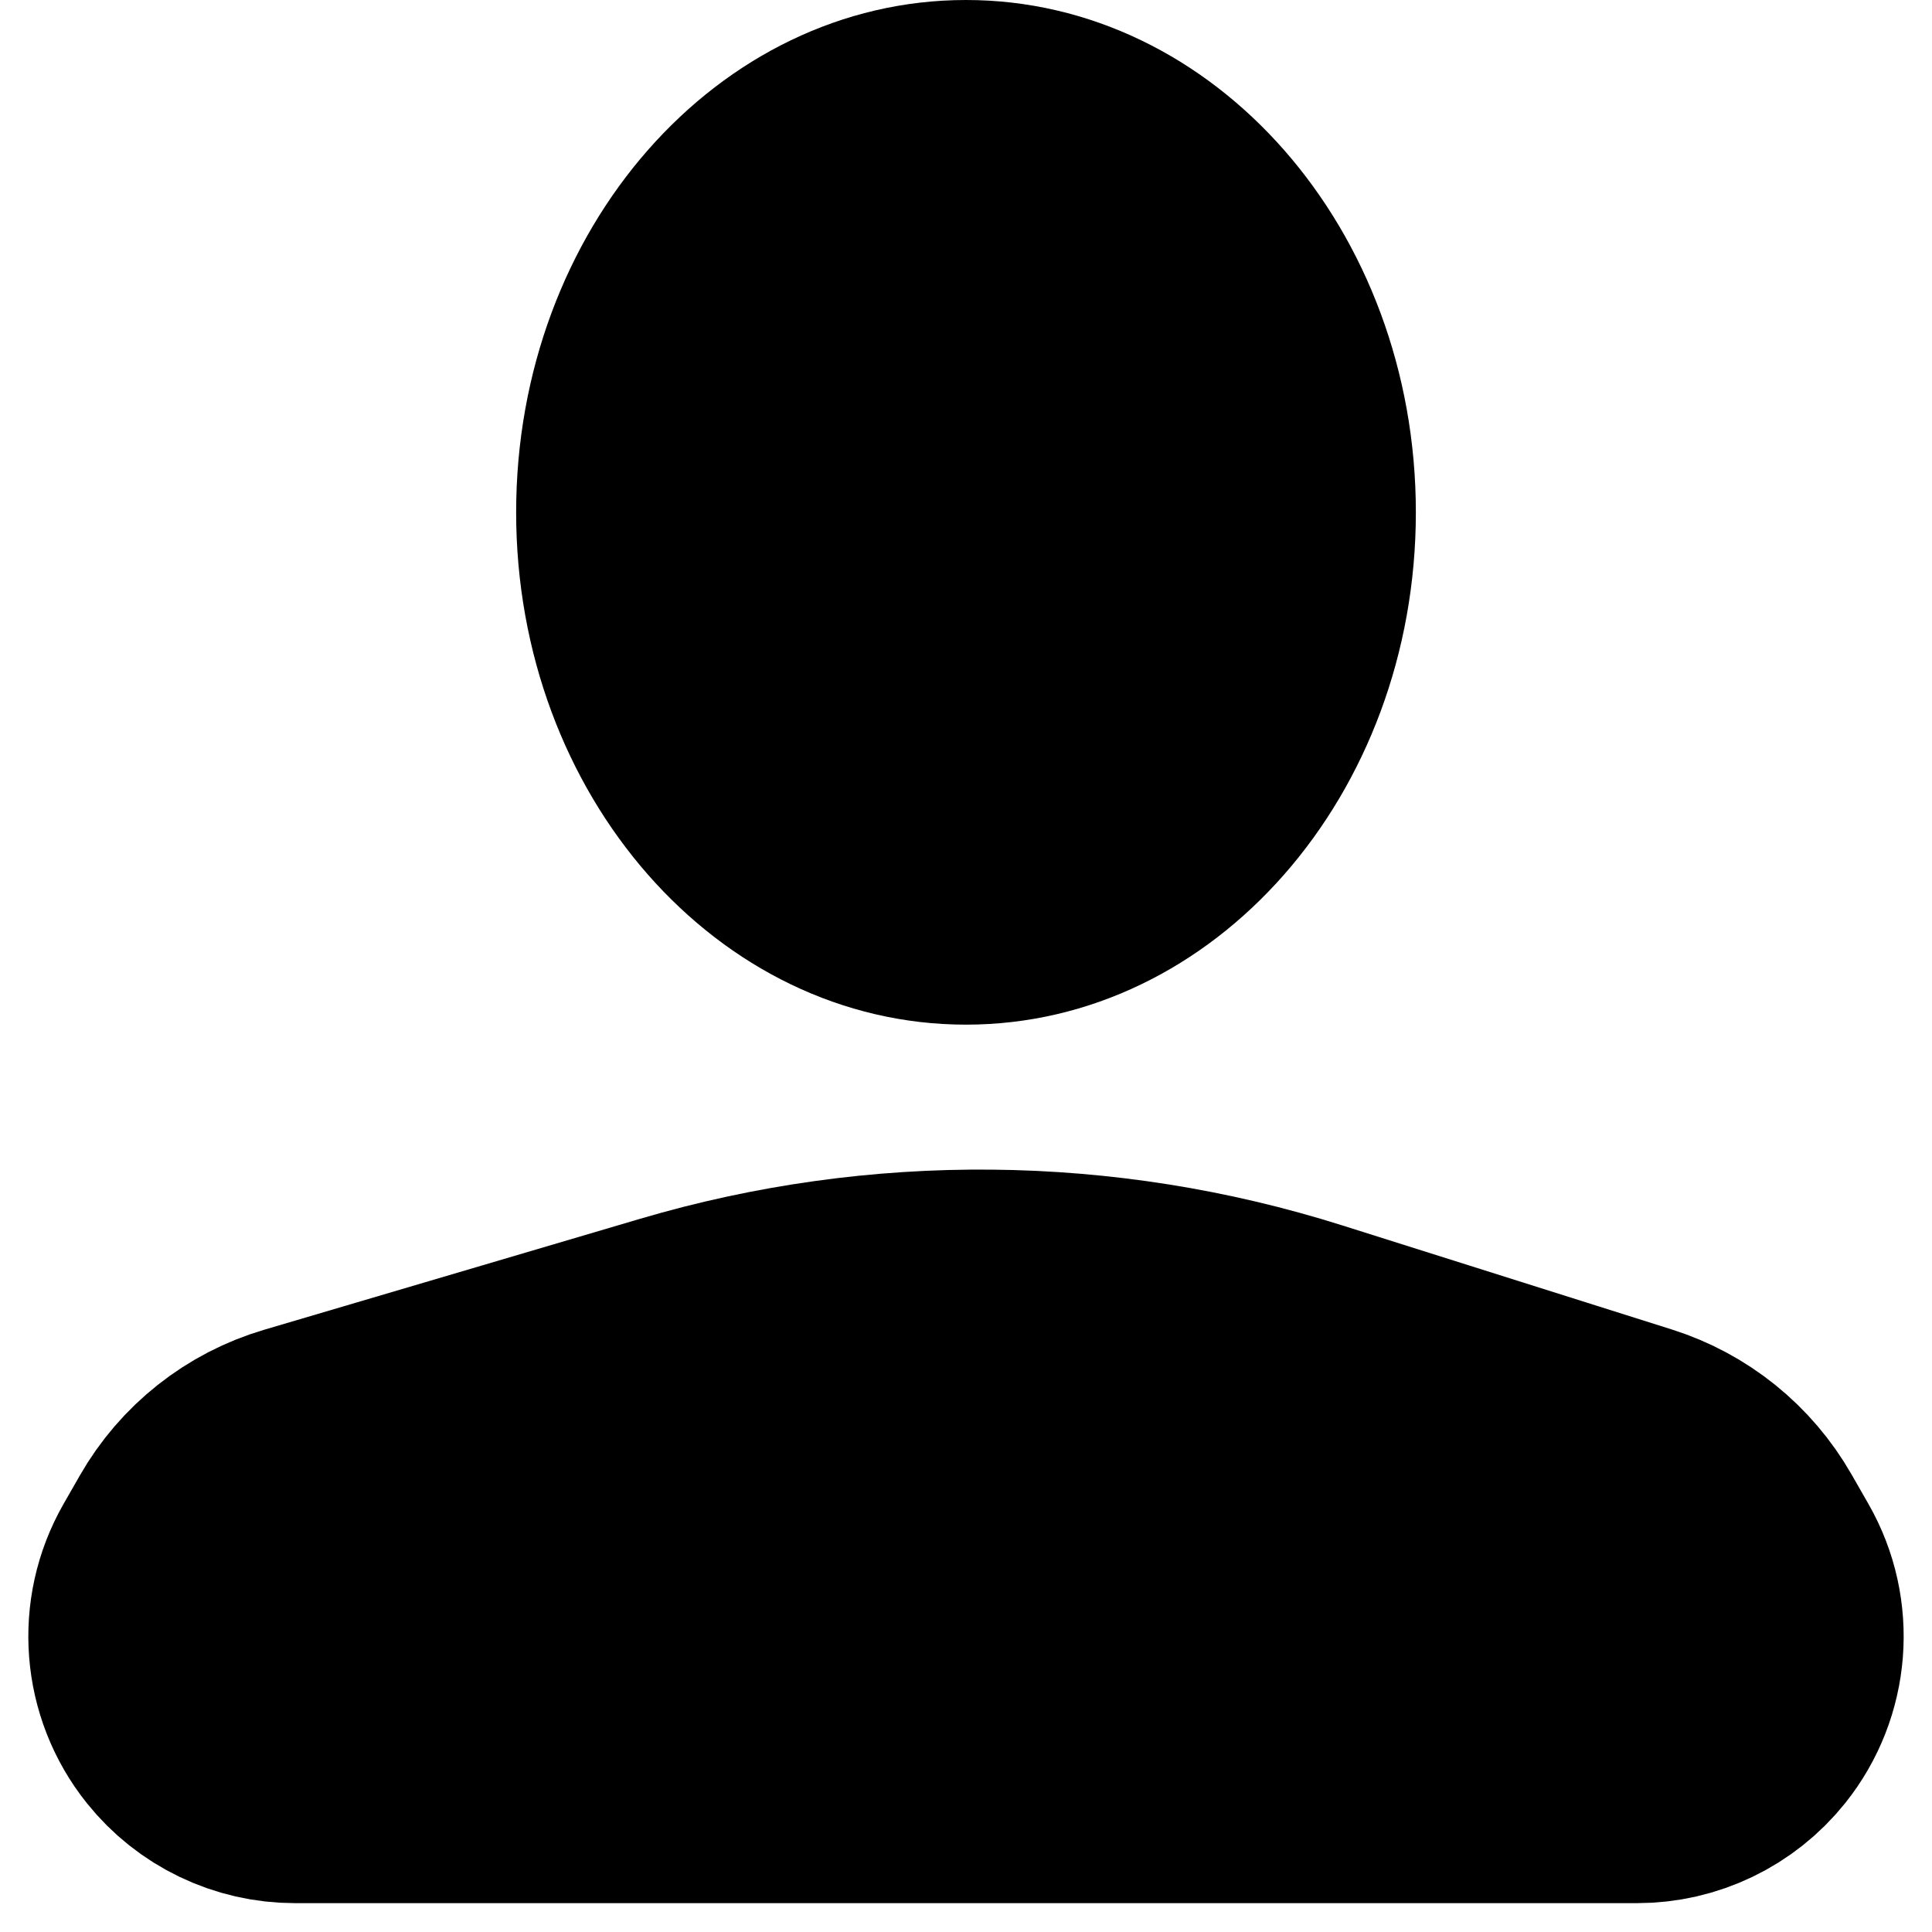
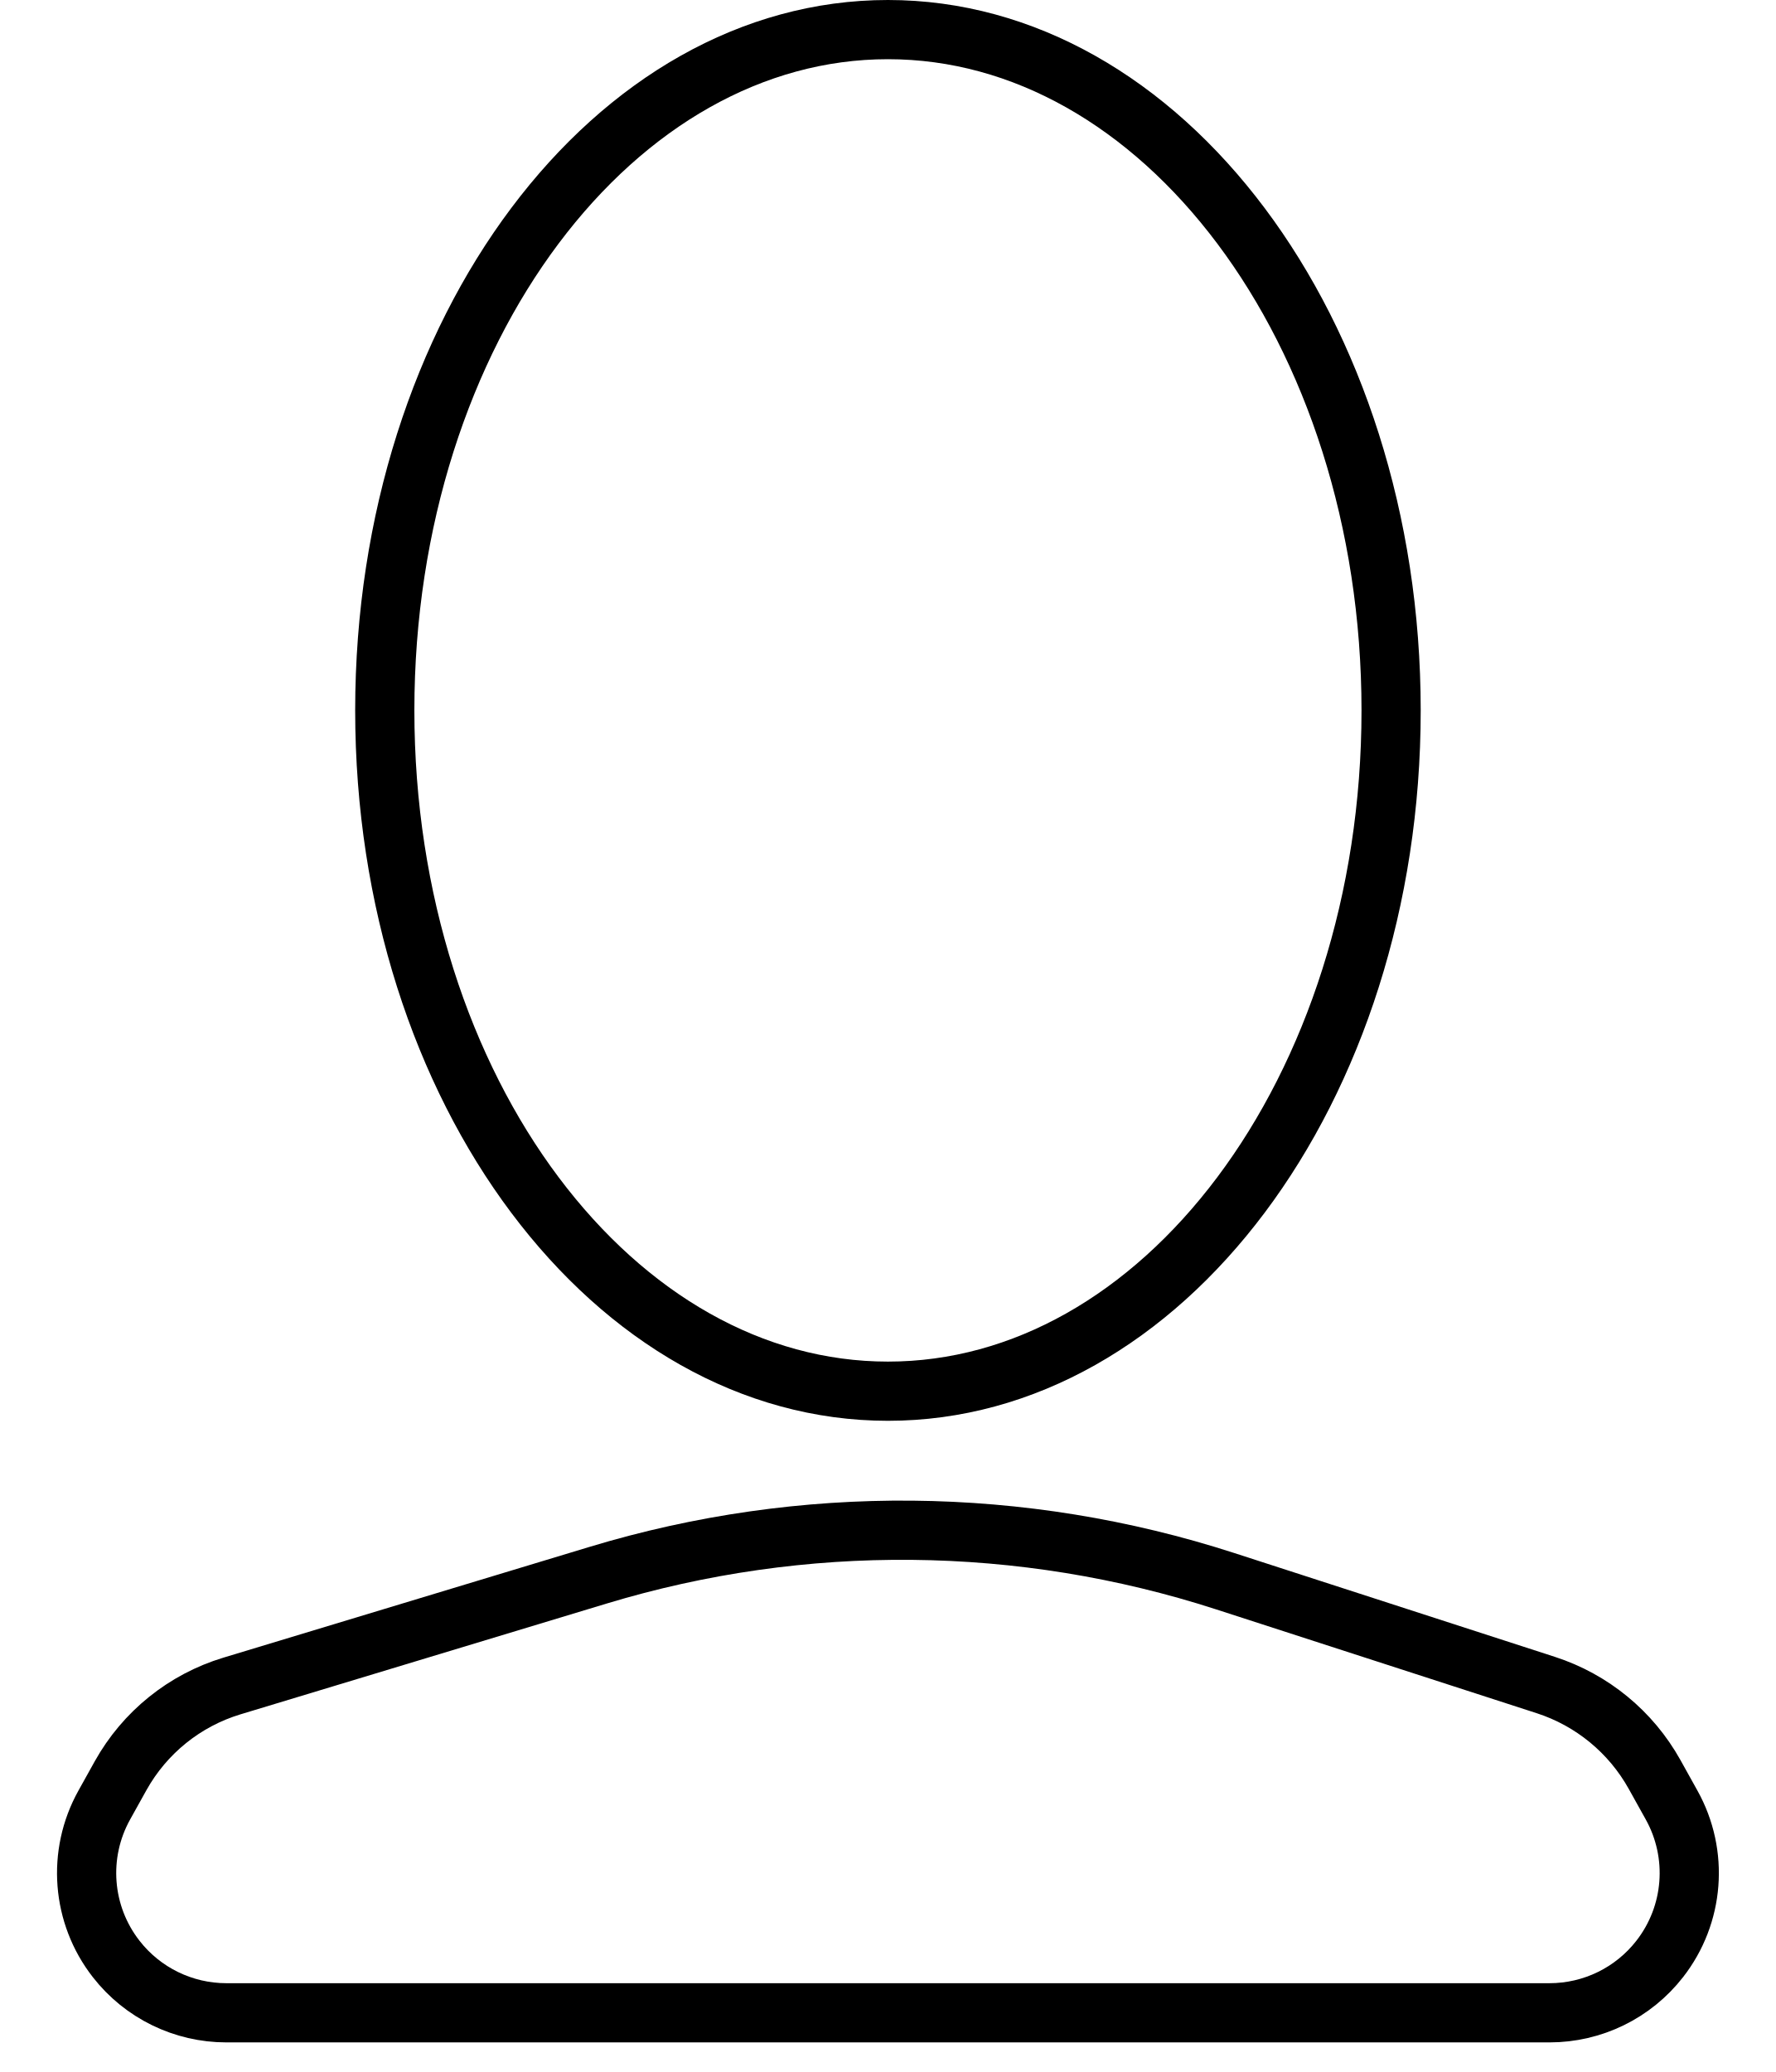
- <svg xmlns="http://www.w3.org/2000/svg" width="45" height="45" viewBox="0 0 45 45" fill="none">
-   <path d="M38.128 41.328H6.872C5.896 41.328 4.973 40.885 4.364 40.123C3.541 39.094 3.429 37.666 4.083 36.522L4.463 35.858C5.018 34.886 5.928 34.166 7.002 33.85L15.767 31.263C20.535 29.856 25.615 29.904 30.355 31.401L38.037 33.827C39.088 34.159 39.975 34.875 40.522 35.832L40.917 36.522C41.571 37.666 41.459 39.094 40.636 40.123C40.026 40.885 39.104 41.328 38.128 41.328Z" fill="black" stroke="black" stroke-width="6" />
-   <ellipse cx="22.5" cy="11.933" rx="10.478" ry="11.933" fill="black" />
+ <svg xmlns="http://www.w3.org/2000/svg" width="30" height="35" viewBox="0 0 30 35" fill="none">
+   <path d="M26.176 34H3.824C3.097 34 2.41 33.665 1.963 33.091C1.379 32.343 1.3 31.319 1.762 30.49L2.038 29.994C2.445 29.265 3.118 28.722 3.917 28.48L10.105 26.608C13.564 25.561 17.261 25.597 20.699 26.71L26.112 28.463C26.894 28.716 27.551 29.256 27.951 29.974L28.238 30.49C28.7 31.319 28.621 32.343 28.037 33.091C27.59 33.665 26.903 34 26.176 34Z" stroke="black" />
+   <path id="user-head" d="M23.5 12C23.5 15.216 22.522 18.108 20.964 20.185C19.406 22.262 17.293 23.5 15 23.5C12.707 23.5 10.594 22.262 9.036 20.185C7.478 18.108 6.5 15.216 6.5 12C6.5 8.784 7.478 5.892 9.036 3.815C10.594 1.738 12.707 0.5 15 0.5C17.293 0.5 19.406 1.738 20.964 3.815C22.522 5.892 23.5 8.784 23.5 12Z" stroke="black" />
</svg>
